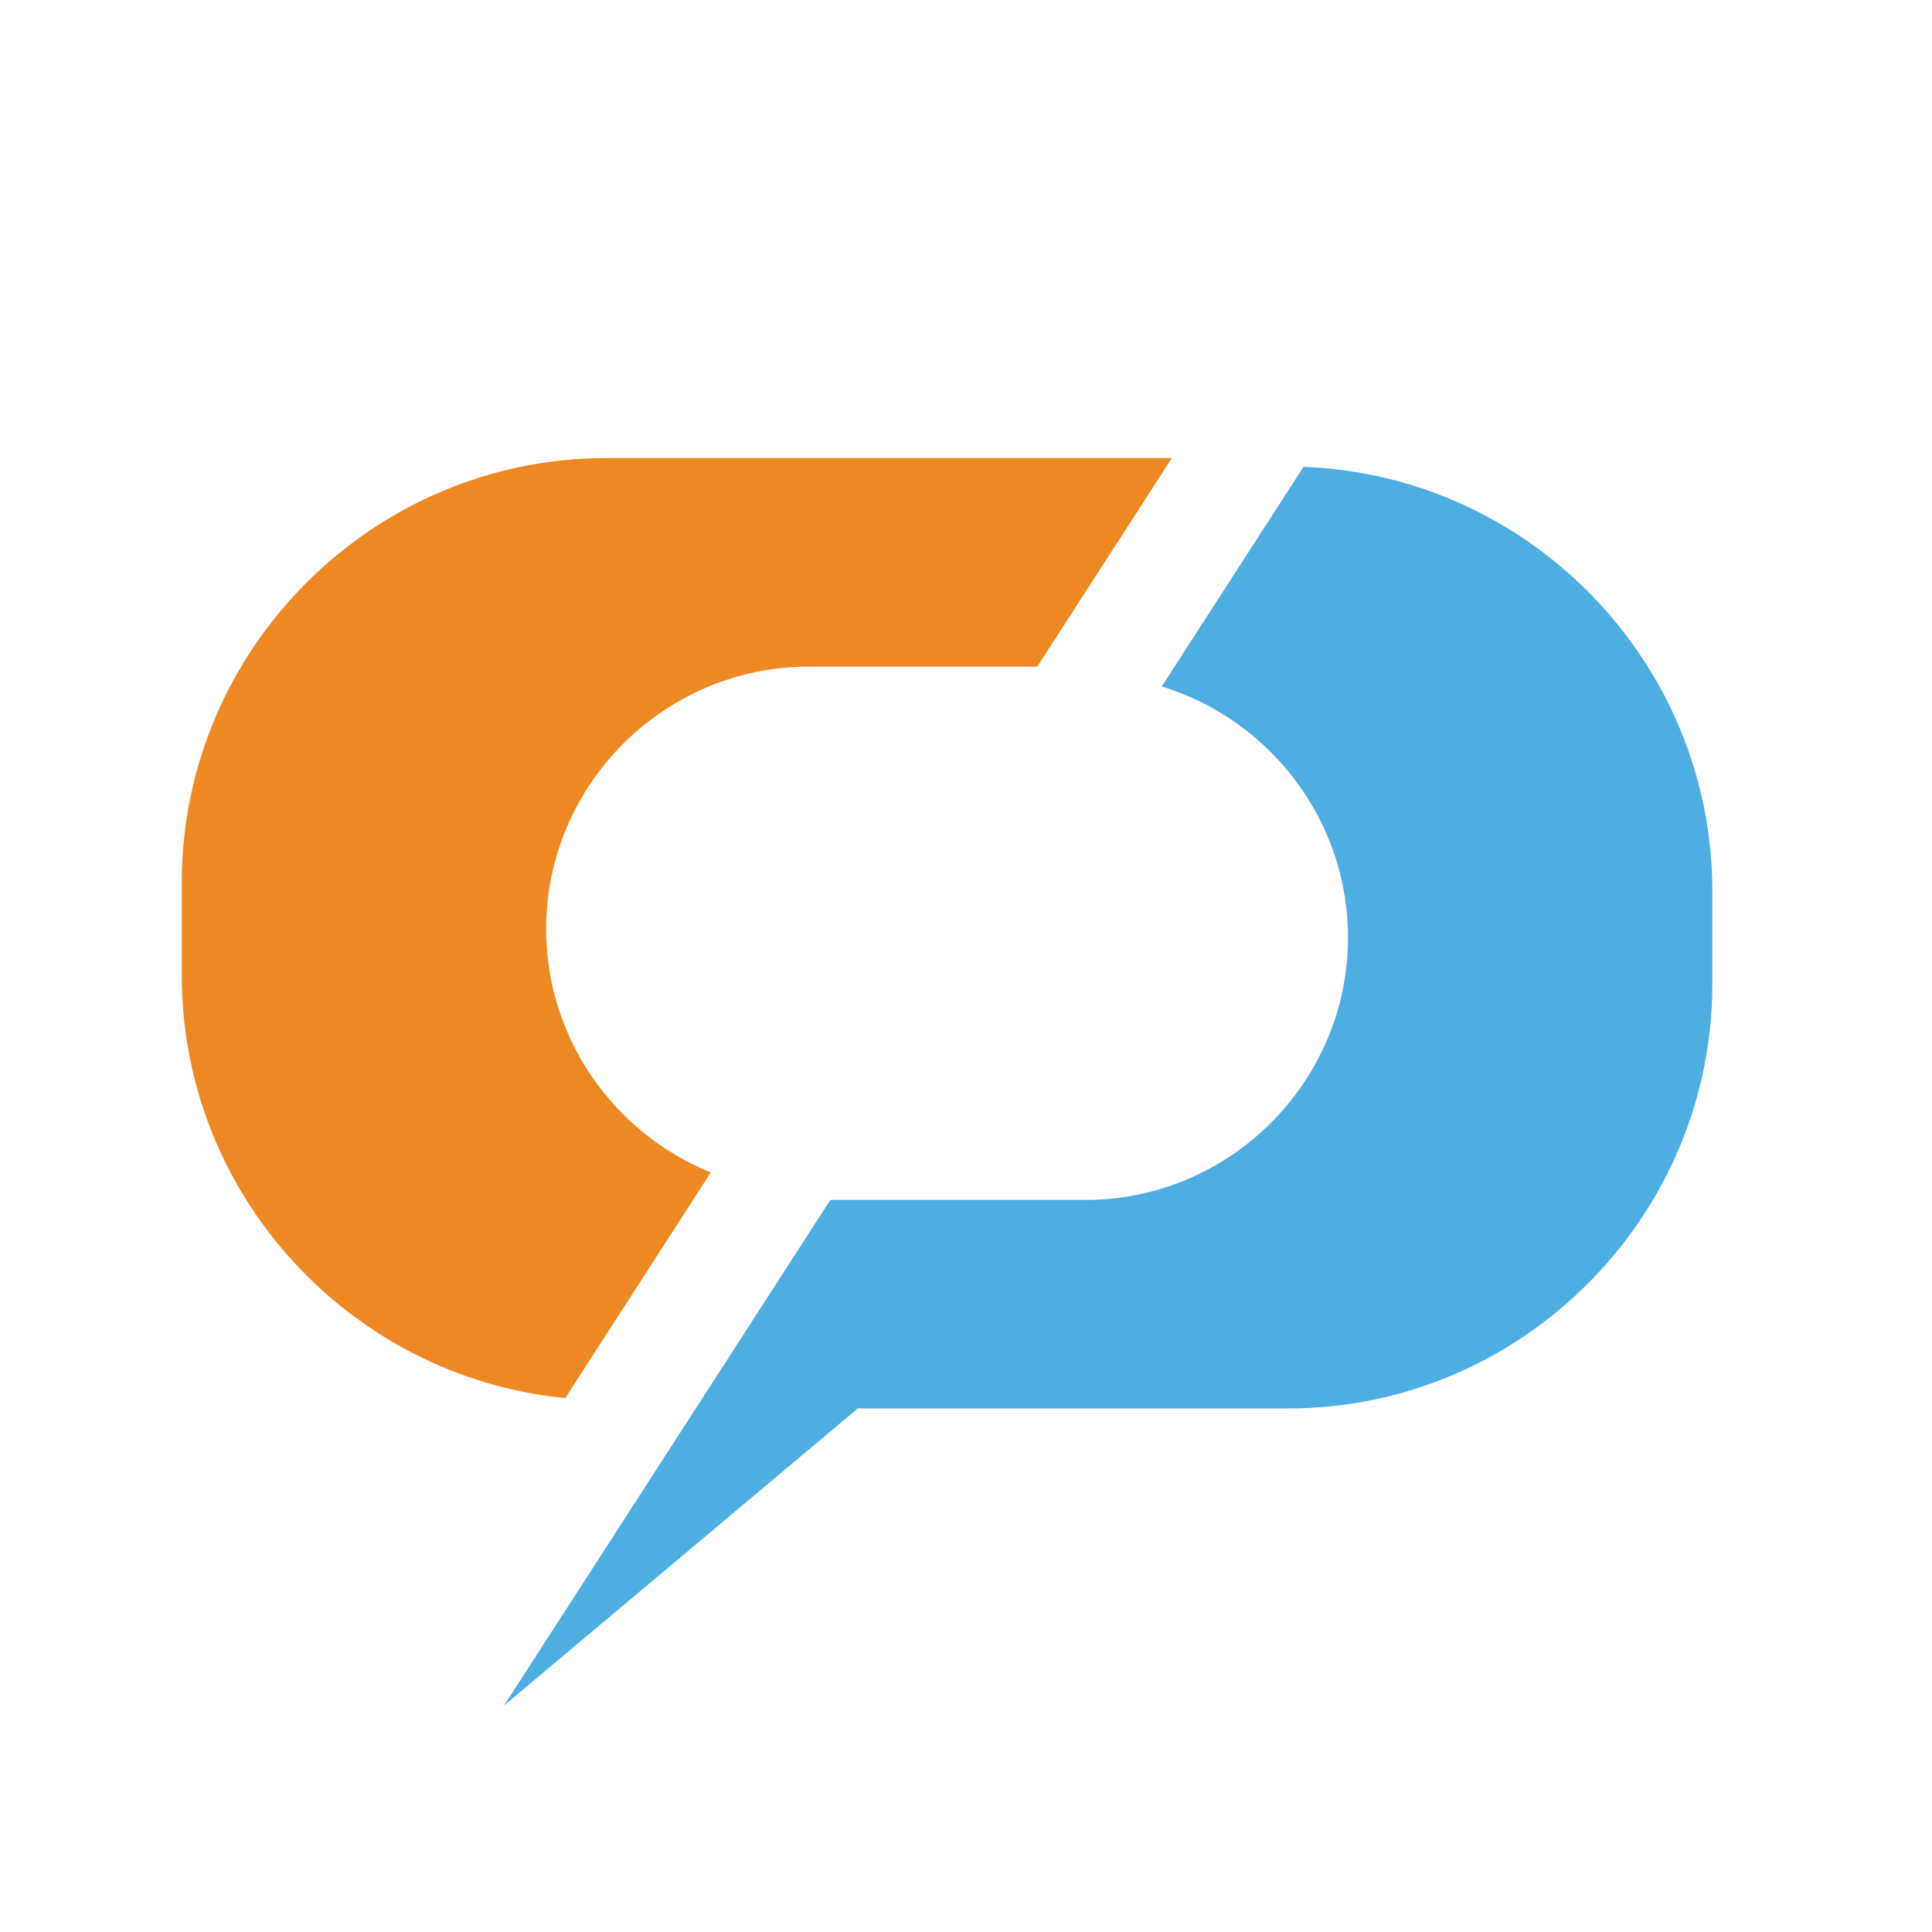
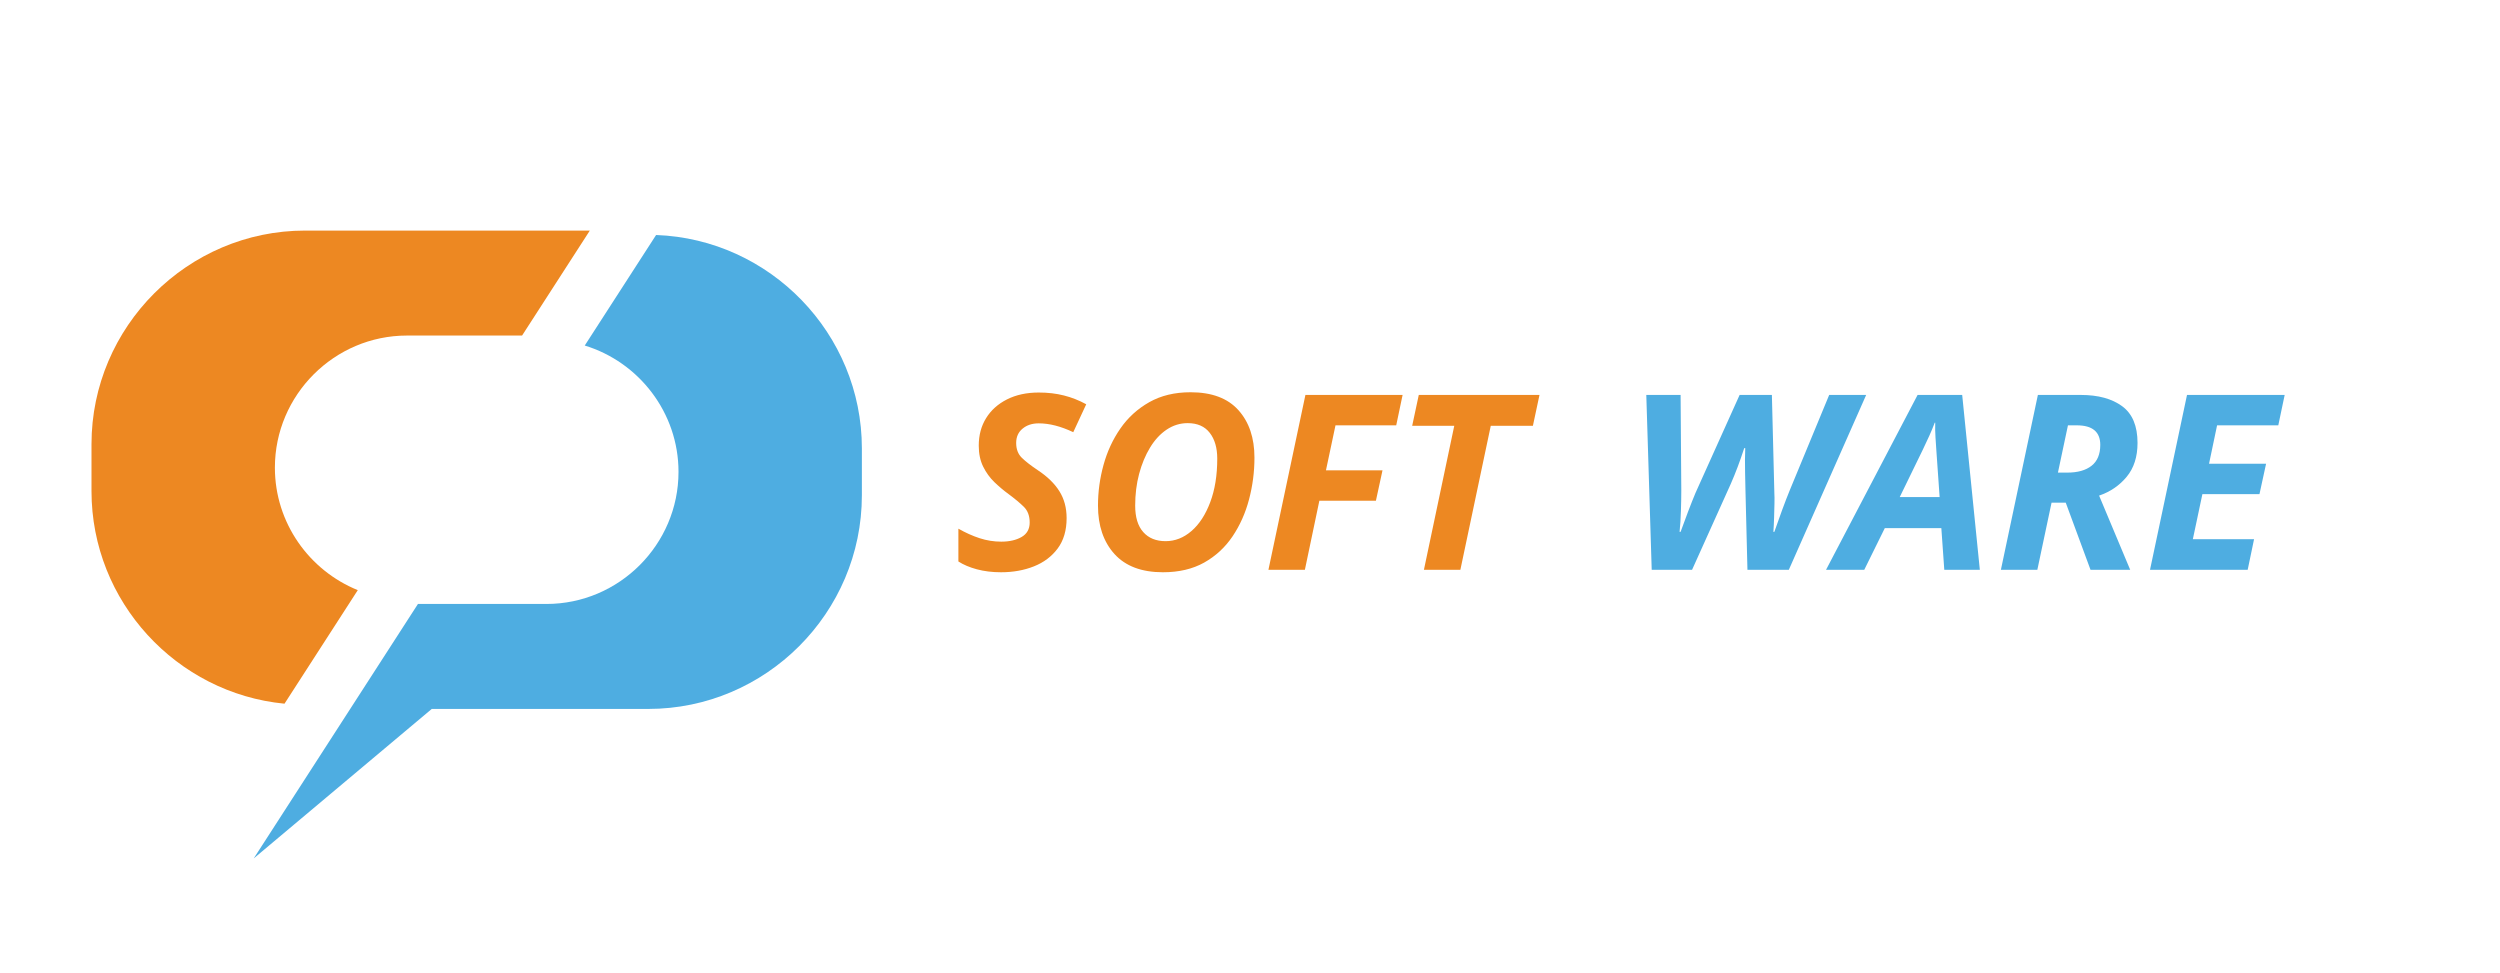
- <svg xmlns="http://www.w3.org/2000/svg" id="Layer_1" data-name="Layer 1" version="1.1" viewBox="0 0 283.46 283.46">
+ <svg xmlns="http://www.w3.org/2000/svg" id="Layer_1" data-name="Layer 1" version="1.1" viewBox="0 0 728.73 283.46">
  <defs>
    <style>
-       .cls-1 {
-         fill: #4eade1;
-       }
- 
      .cls-1, .cls-2 {
        stroke-width: 0px;
      }

-       .cls-2 {
+       .cls-1, .cls-3 {
+         fill: #4eade1;
+       }
+ 
+       .cls-4 {
+         font-family: Montserrat-BoldItalic, Montserrat;
+         font-size: 71.38px;
+         font-style: italic;
+         font-weight: 700;
+       }
+ 
+       .cls-2, .cls-5 {
        fill: #ed8822;
      }
    </style>
  </defs>
  <path class="cls-1" d="M191.24,68.51l-20.79,32.21c15.77,4.82,27.33,19.54,27.33,36.83,0,21.18-17.33,38.5-38.5,38.5h-37.45l-47.87,74.17,51.89-43.57h63.11c34.25,0,62.27-28.02,62.27-62.27v-13.67c0-33.49-26.8-61.01-60.01-62.21Z" />
  <path class="cls-2" d="M80.13,136.31c0-21.18,17.33-38.5,38.5-38.5h33.55l19.75-30.6h-82.99c-34.25,0-62.27,28.02-62.27,62.27v13.67c0,32.22,24.81,58.92,56.26,61.97l21.36-33.1c-14.13-5.72-24.16-19.59-24.16-35.7Z" />
+   <text class="cls-4" transform="translate(277.94 166.09)">
+     <tspan class="cls-5" x="0" y="0">SOFT</tspan>
+     <tspan class="cls-3" x="195.52" y="0">WARE</tspan>
+   </text>
</svg>
